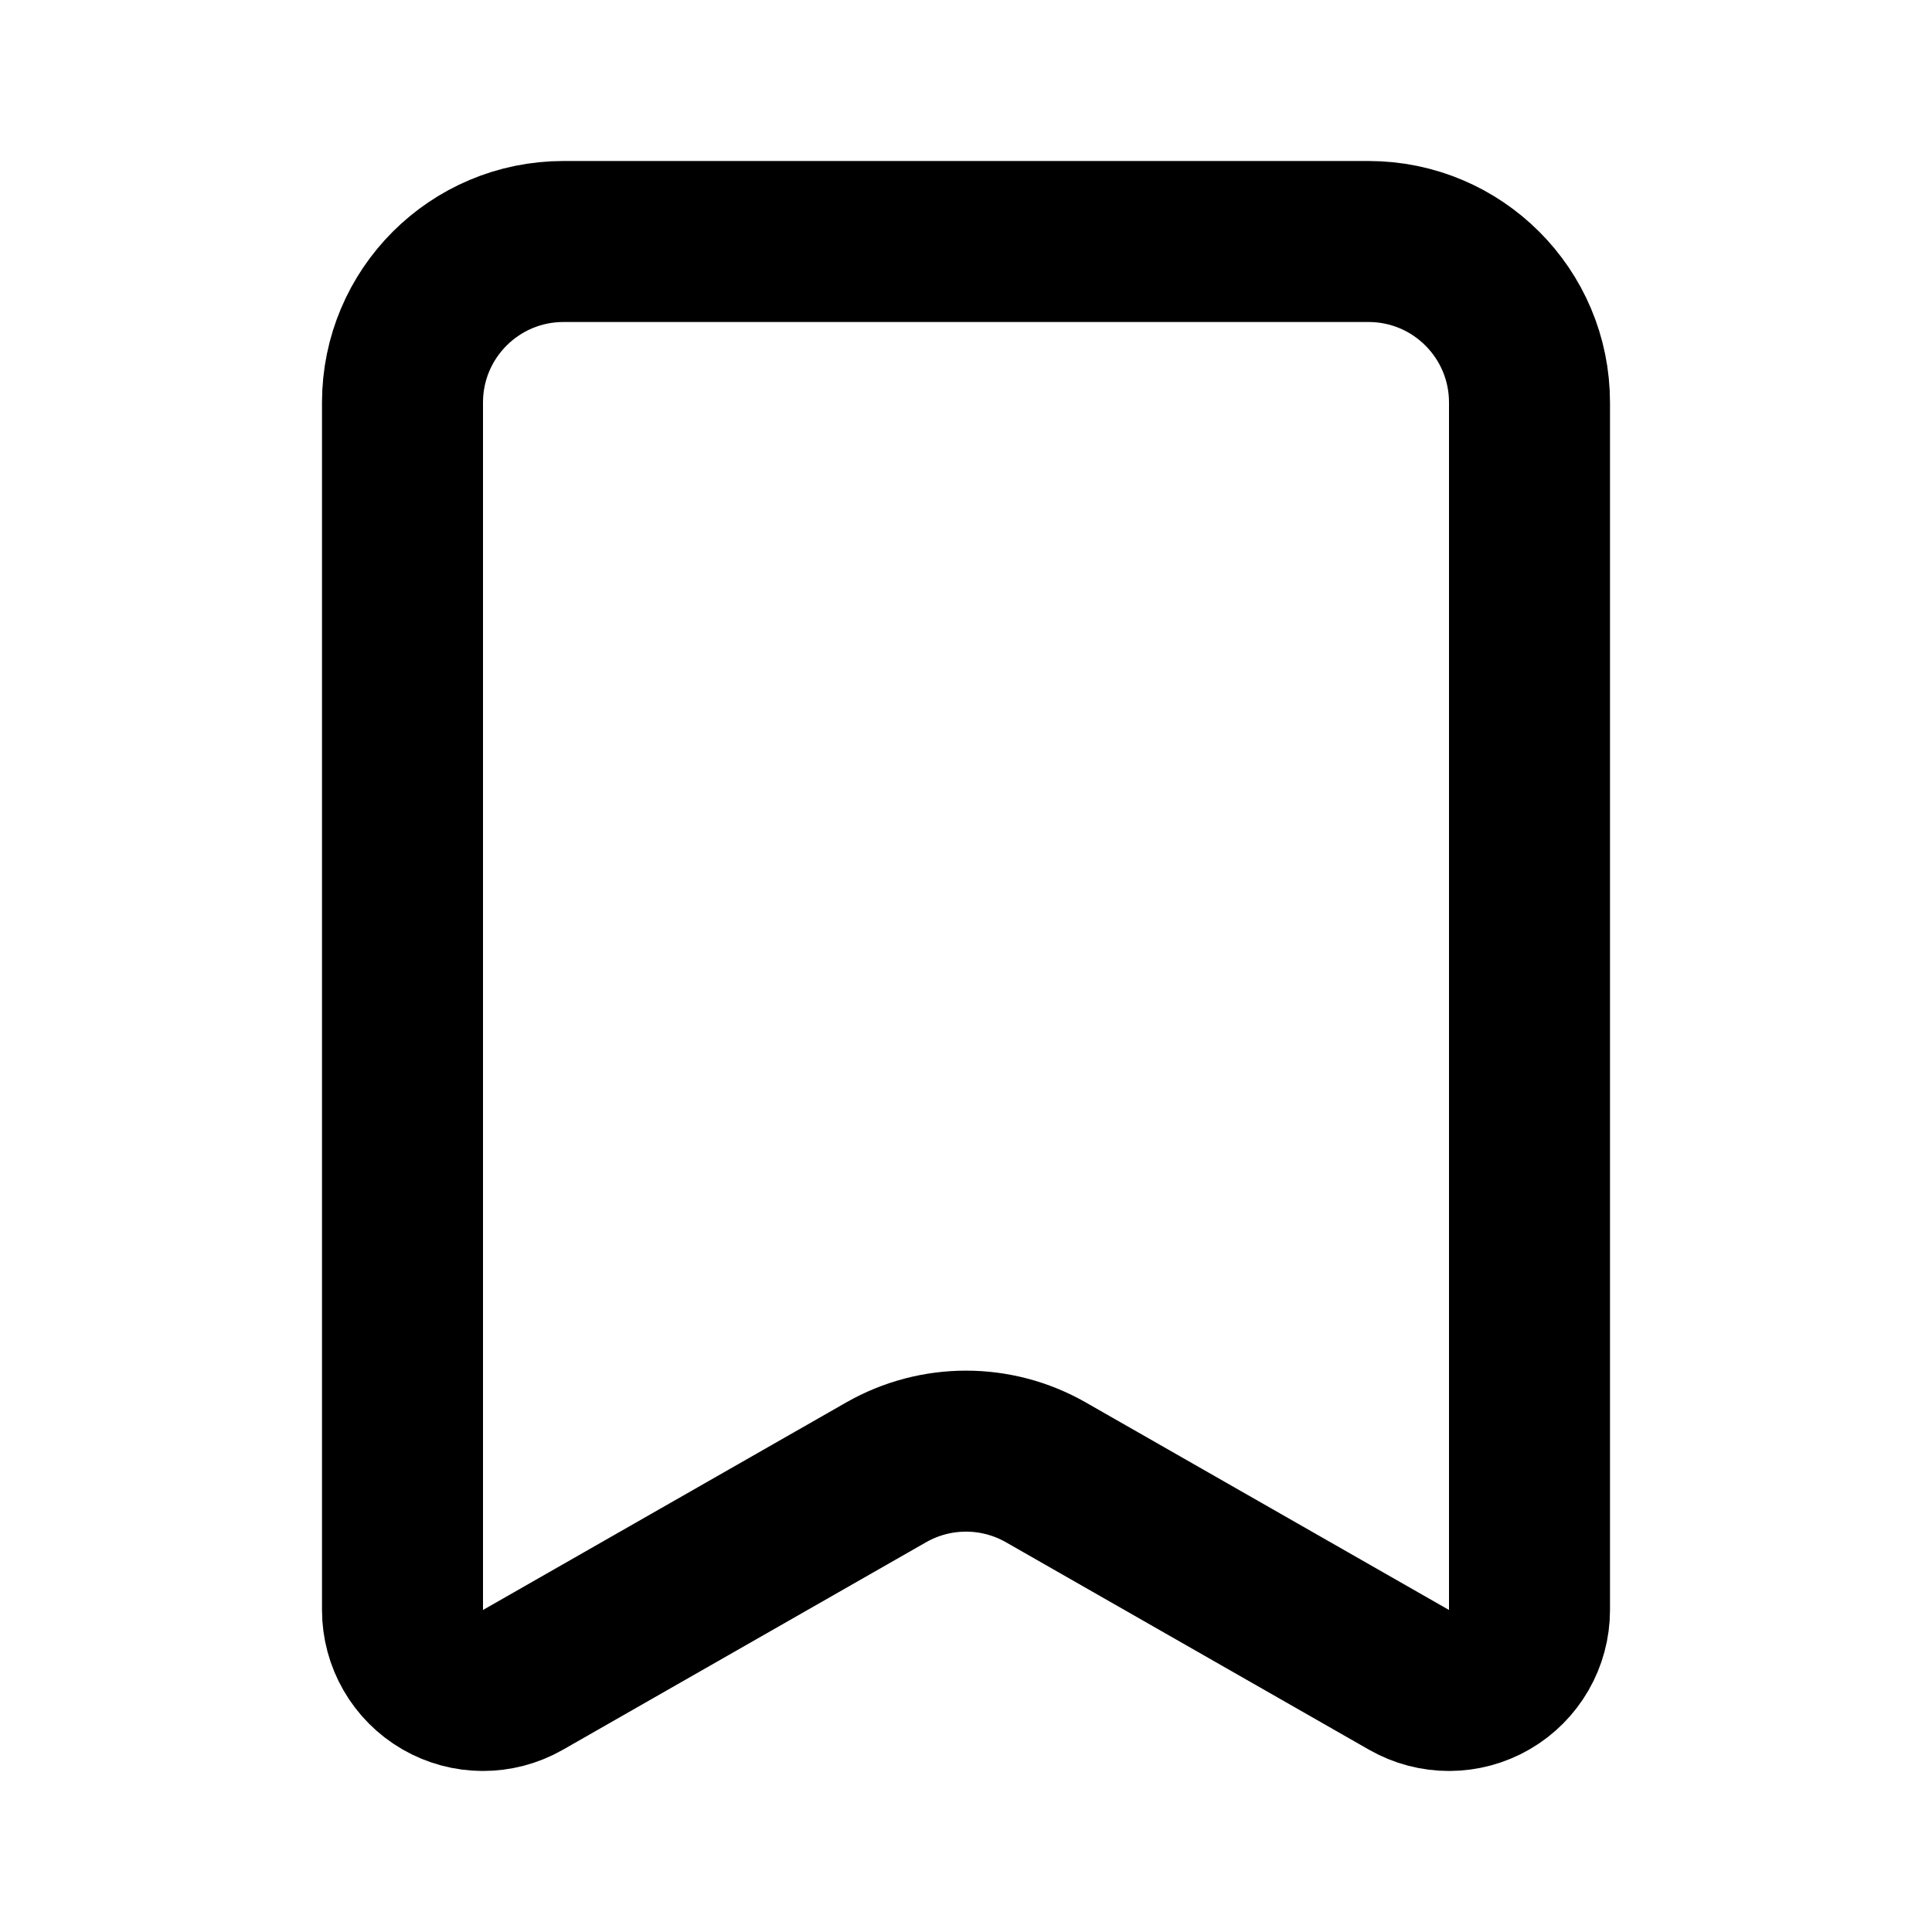
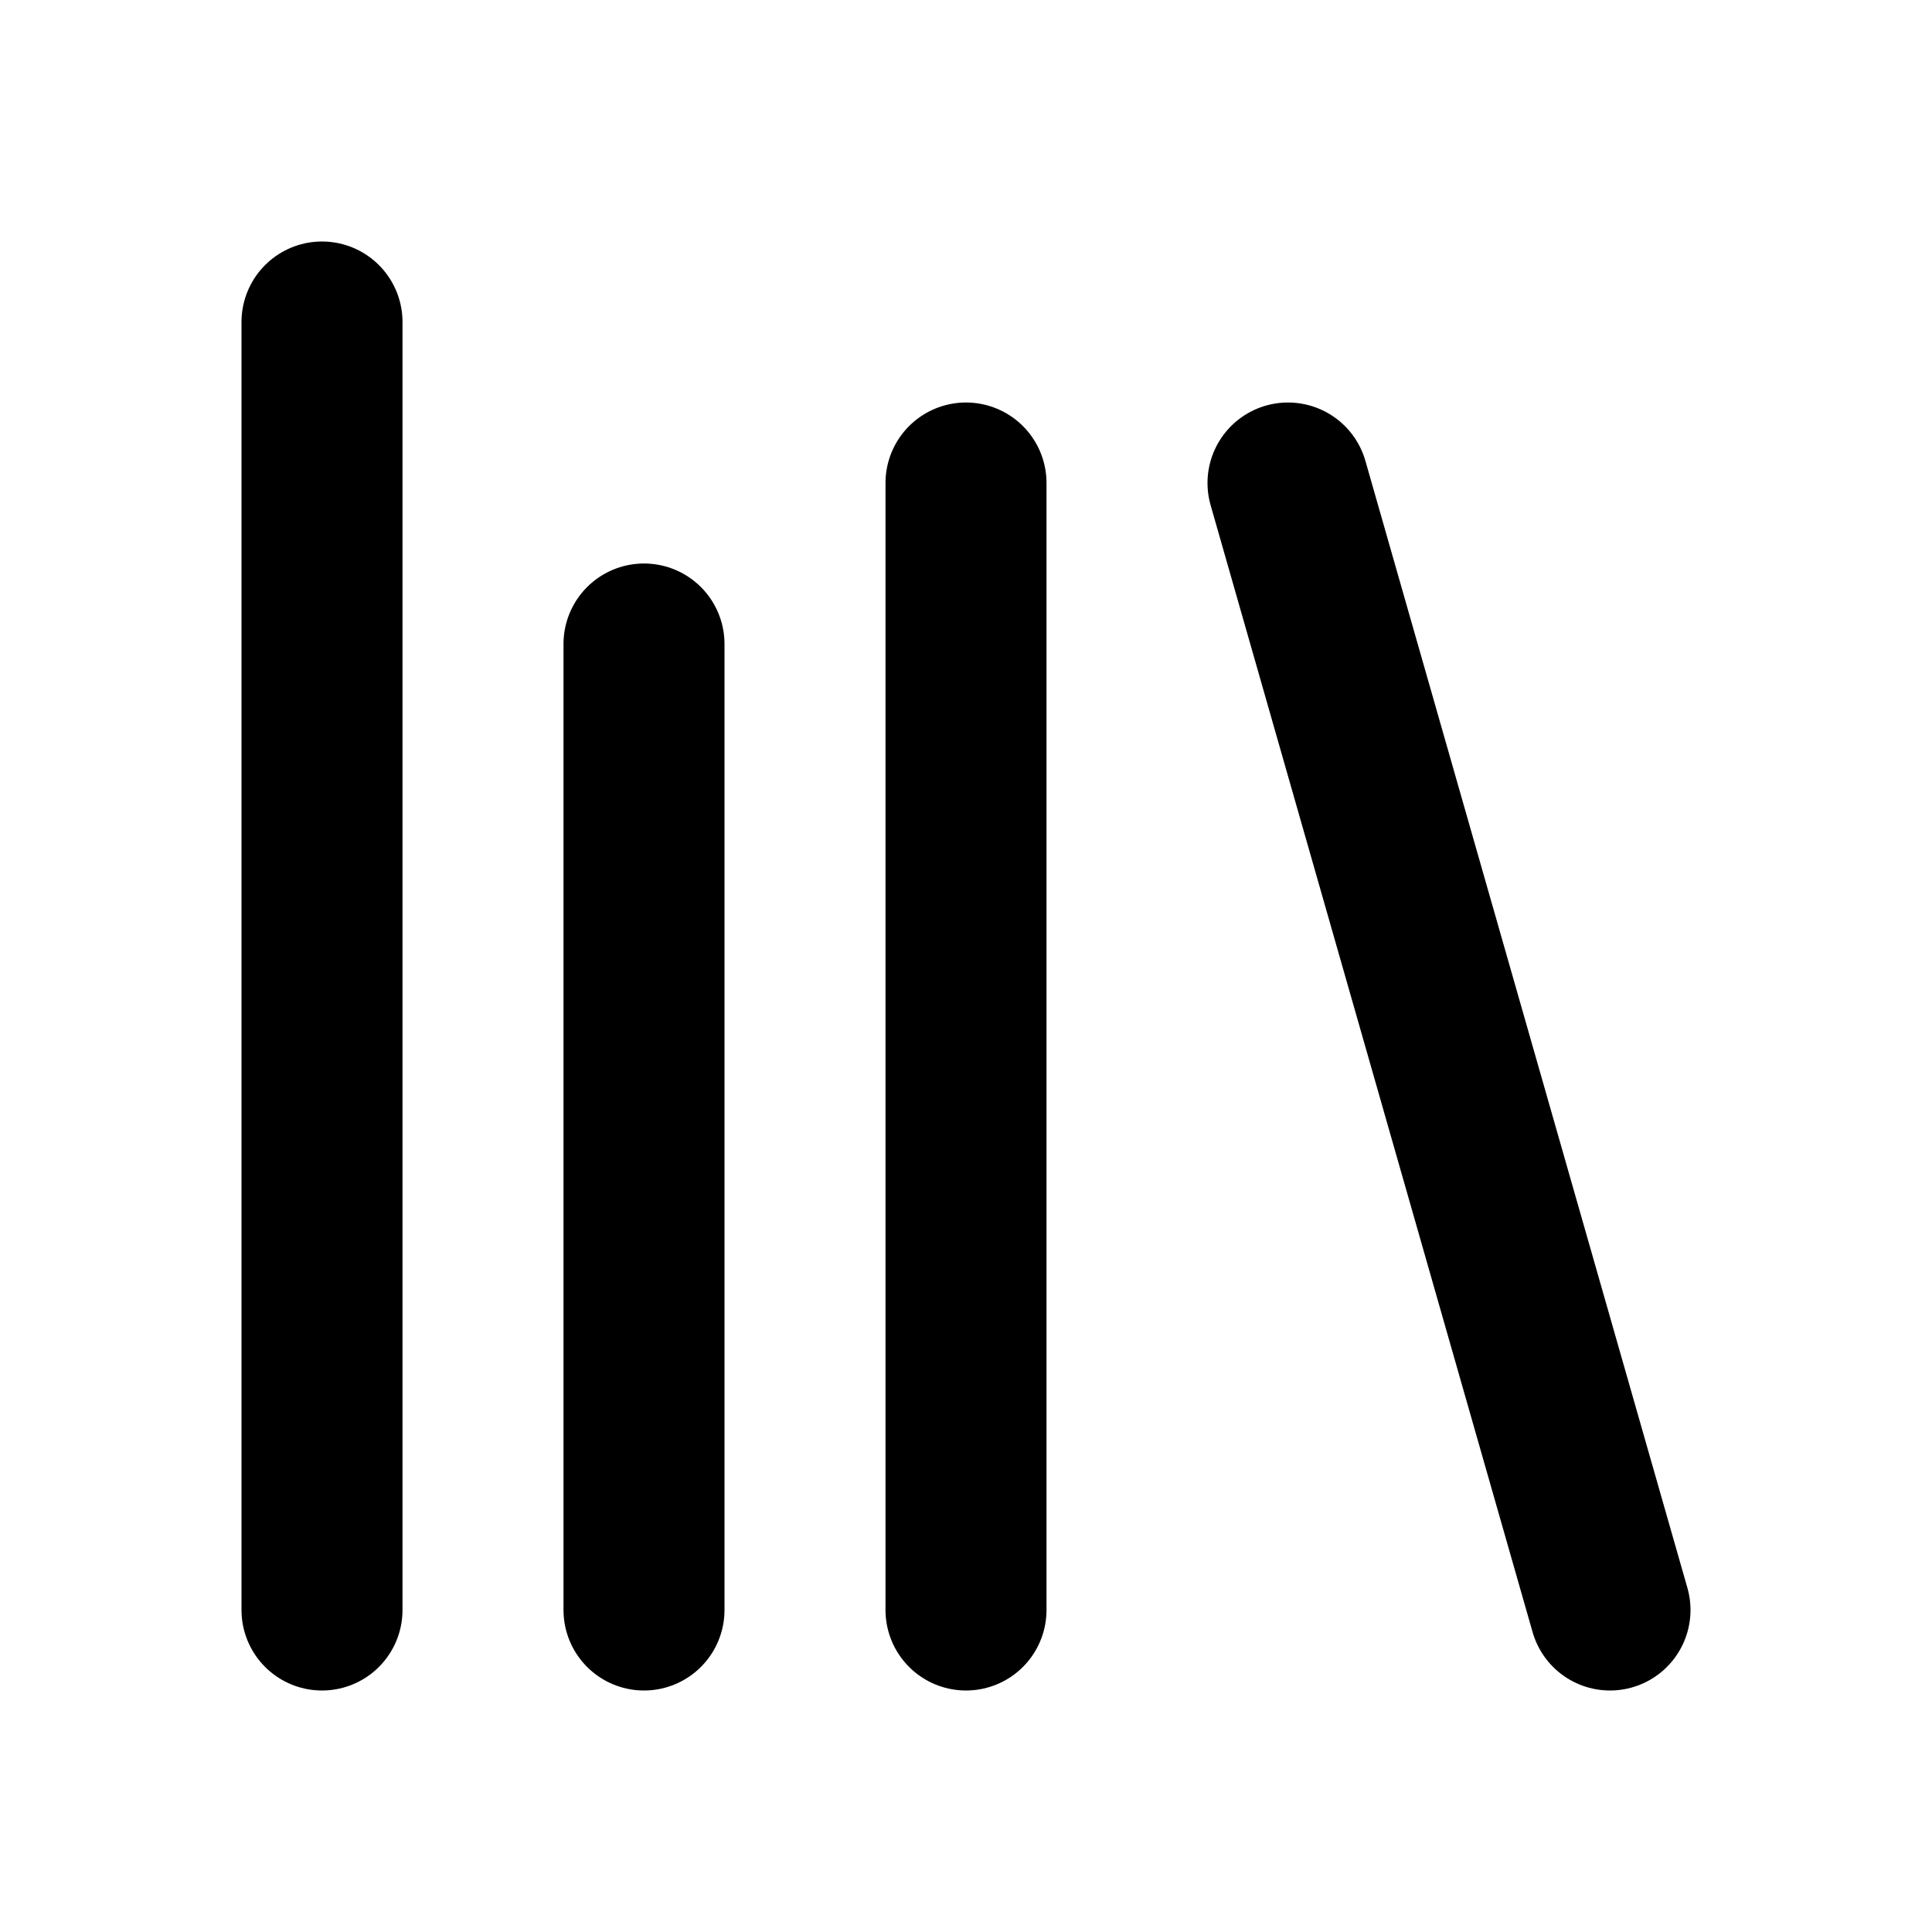
- <svg xmlns="http://www.w3.org/2000/svg" class="lucide lucide-bookmark" width="24" height="24" viewBox="0 0 24 24" fill="none" stroke="currentColor" stroke-width="2" stroke-linecap="round" stroke-linejoin="round">
-   <path d="M17 3a2 2 0 0 1 2 2v15a1 1 0 0 1-1.496.868l-4.512-2.578a2 2 0 0 0-1.984 0l-4.512 2.578A1 1 0 0 1 5 20V5a2 2 0 0 1 2-2z" />
+ <svg xmlns="http://www.w3.org/2000/svg" class="lucide lucide-library" width="24" height="24" viewBox="0 0 24 24" fill="none" stroke="currentColor" stroke-width="2" stroke-linecap="round" stroke-linejoin="round">
+   <path d="m16 6 4 14" />
+   <path d="M12 6v14" />
+   <path d="M8 8v12" />
+   <path d="M4 4v16" />
</svg>
